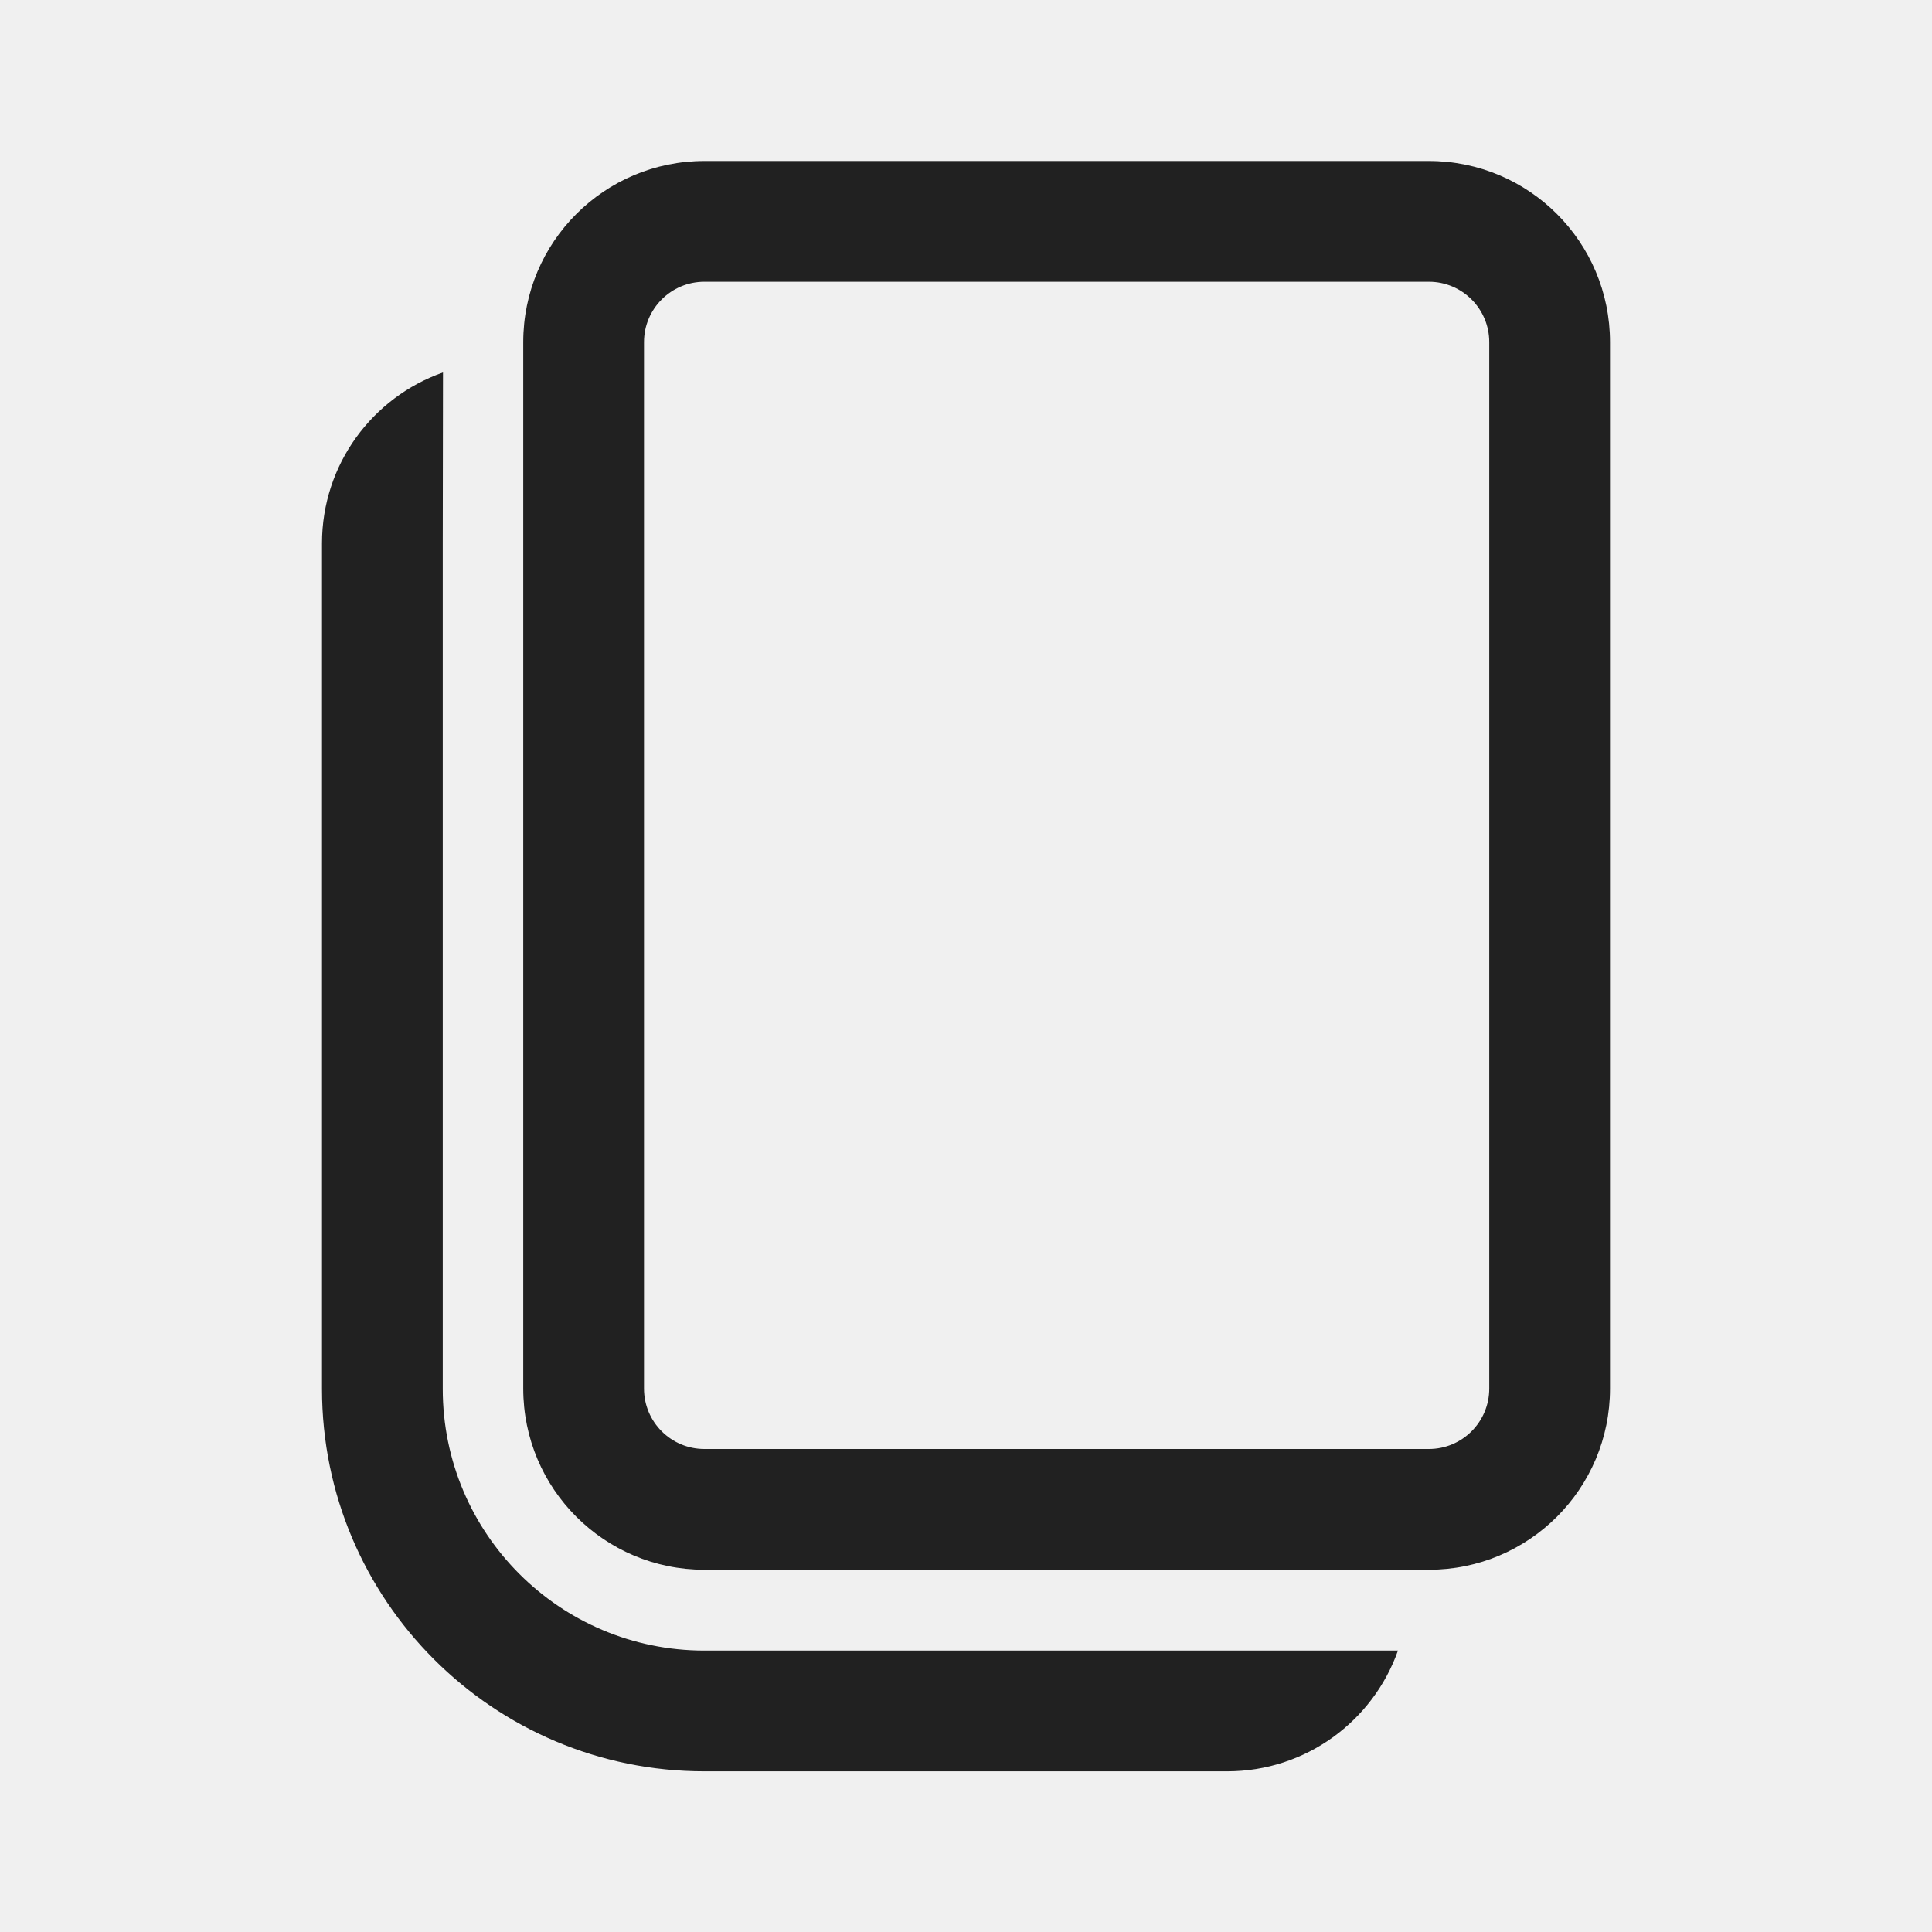
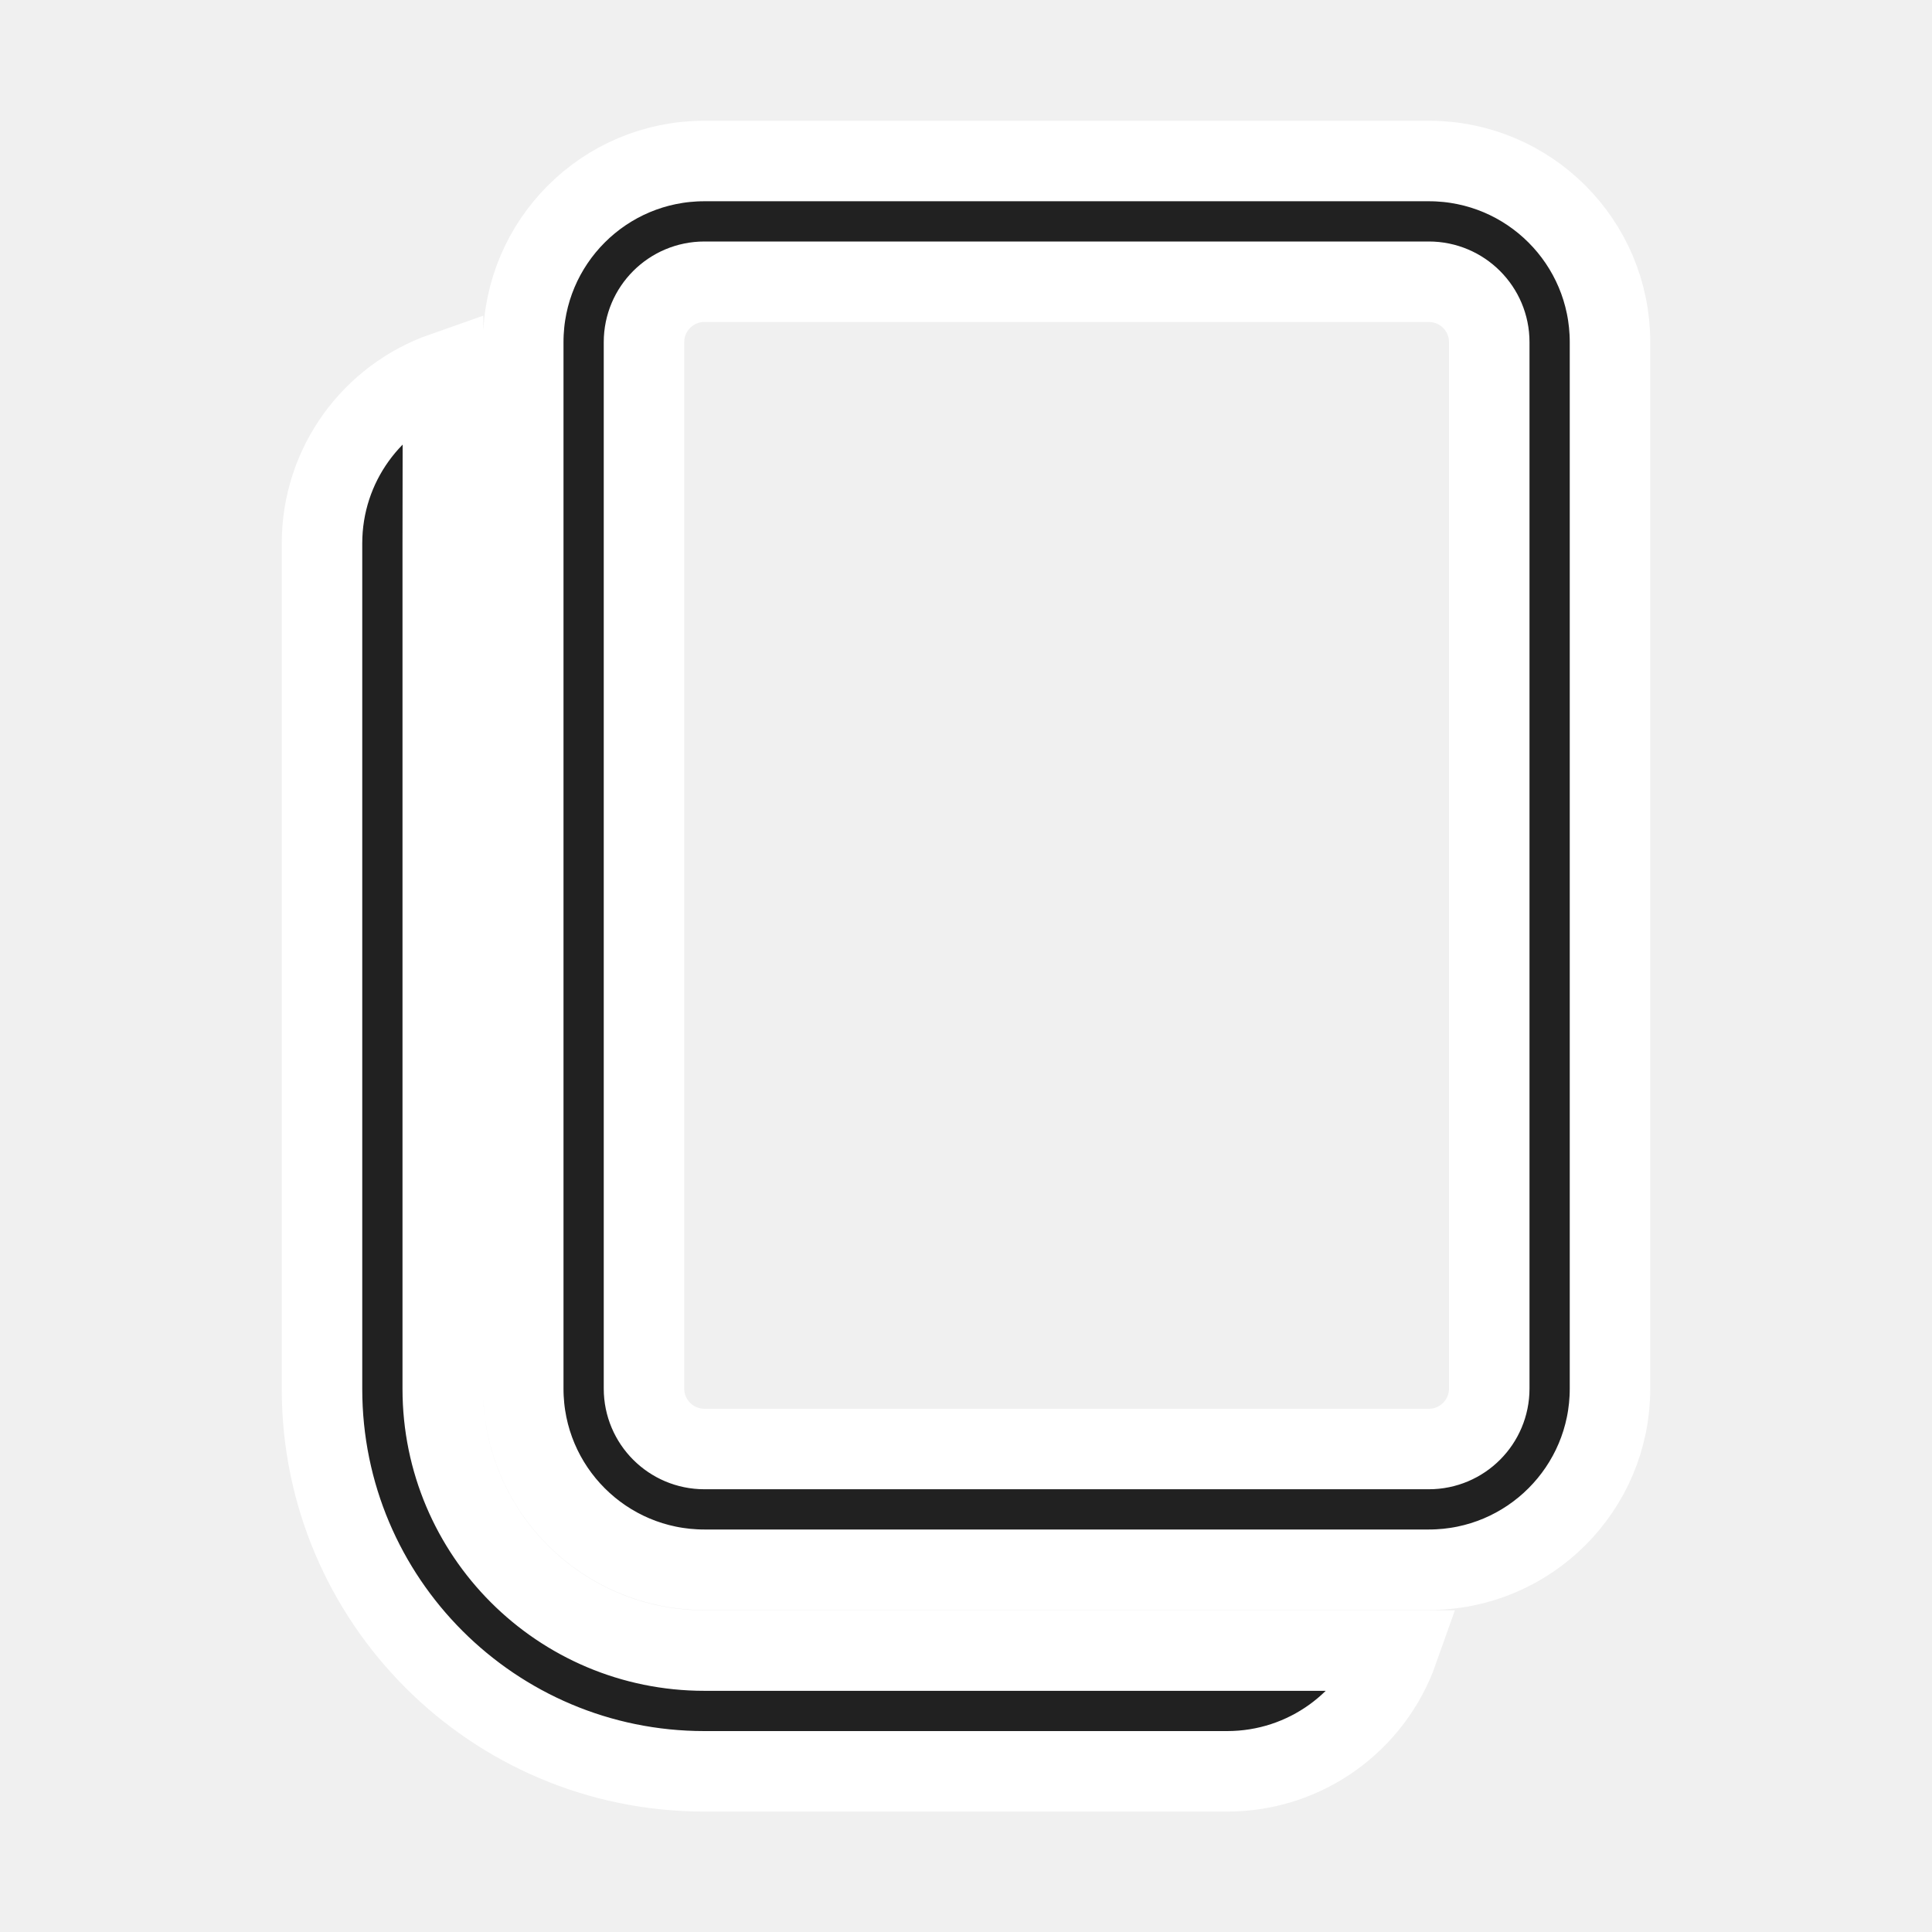
<svg xmlns="http://www.w3.org/2000/svg" width="24px" height="24px" viewBox="0 0 24 24" version="1.1">
-   <g id="🔍-Product-Icons" stroke="none" stroke-width="1" fill="none" fill-rule="evenodd">
+   <g id="🔍-Product-Icons" stroke="white" stroke-width="1" fill="none" fill-rule="evenodd">
    <g id="ic_fluent_copy_24_regular" fill="#212121" fill-rule="nonzero">
      <path d="M5.503,4.627 L5.5,6.75 L5.5,17.254 C5.5,19.049 6.955,20.504 8.75,20.504 L17.366,20.504 C17.057,21.378 16.224,22.004 15.244,22.004 L8.75,22.004 C6.127,22.004 4,19.878 4,17.254 L4,6.75 C4,5.769 4.627,4.935 5.503,4.627 Z M17.75,2 C18.993,2 20,3.007 20,4.25 L20,17.25 C20,18.493 18.993,19.5 17.75,19.5 L8.75,19.5 C7.507,19.5 6.5,18.493 6.5,17.25 L6.5,4.25 C6.5,3.007 7.507,2 8.75,2 L17.75,2 Z M17.75,3.5 L8.75,3.5 C8.336,3.5 8,3.836 8,4.25 L8,17.25 C8,17.664 8.336,18 8.75,18 L17.75,18 C18.164,18 18.5,17.664 18.5,17.25 L18.5,4.25 C18.5,3.836 18.164,3.5 17.75,3.5 Z" id="🎨-Color" />
    </g>
  </g>
</svg>
